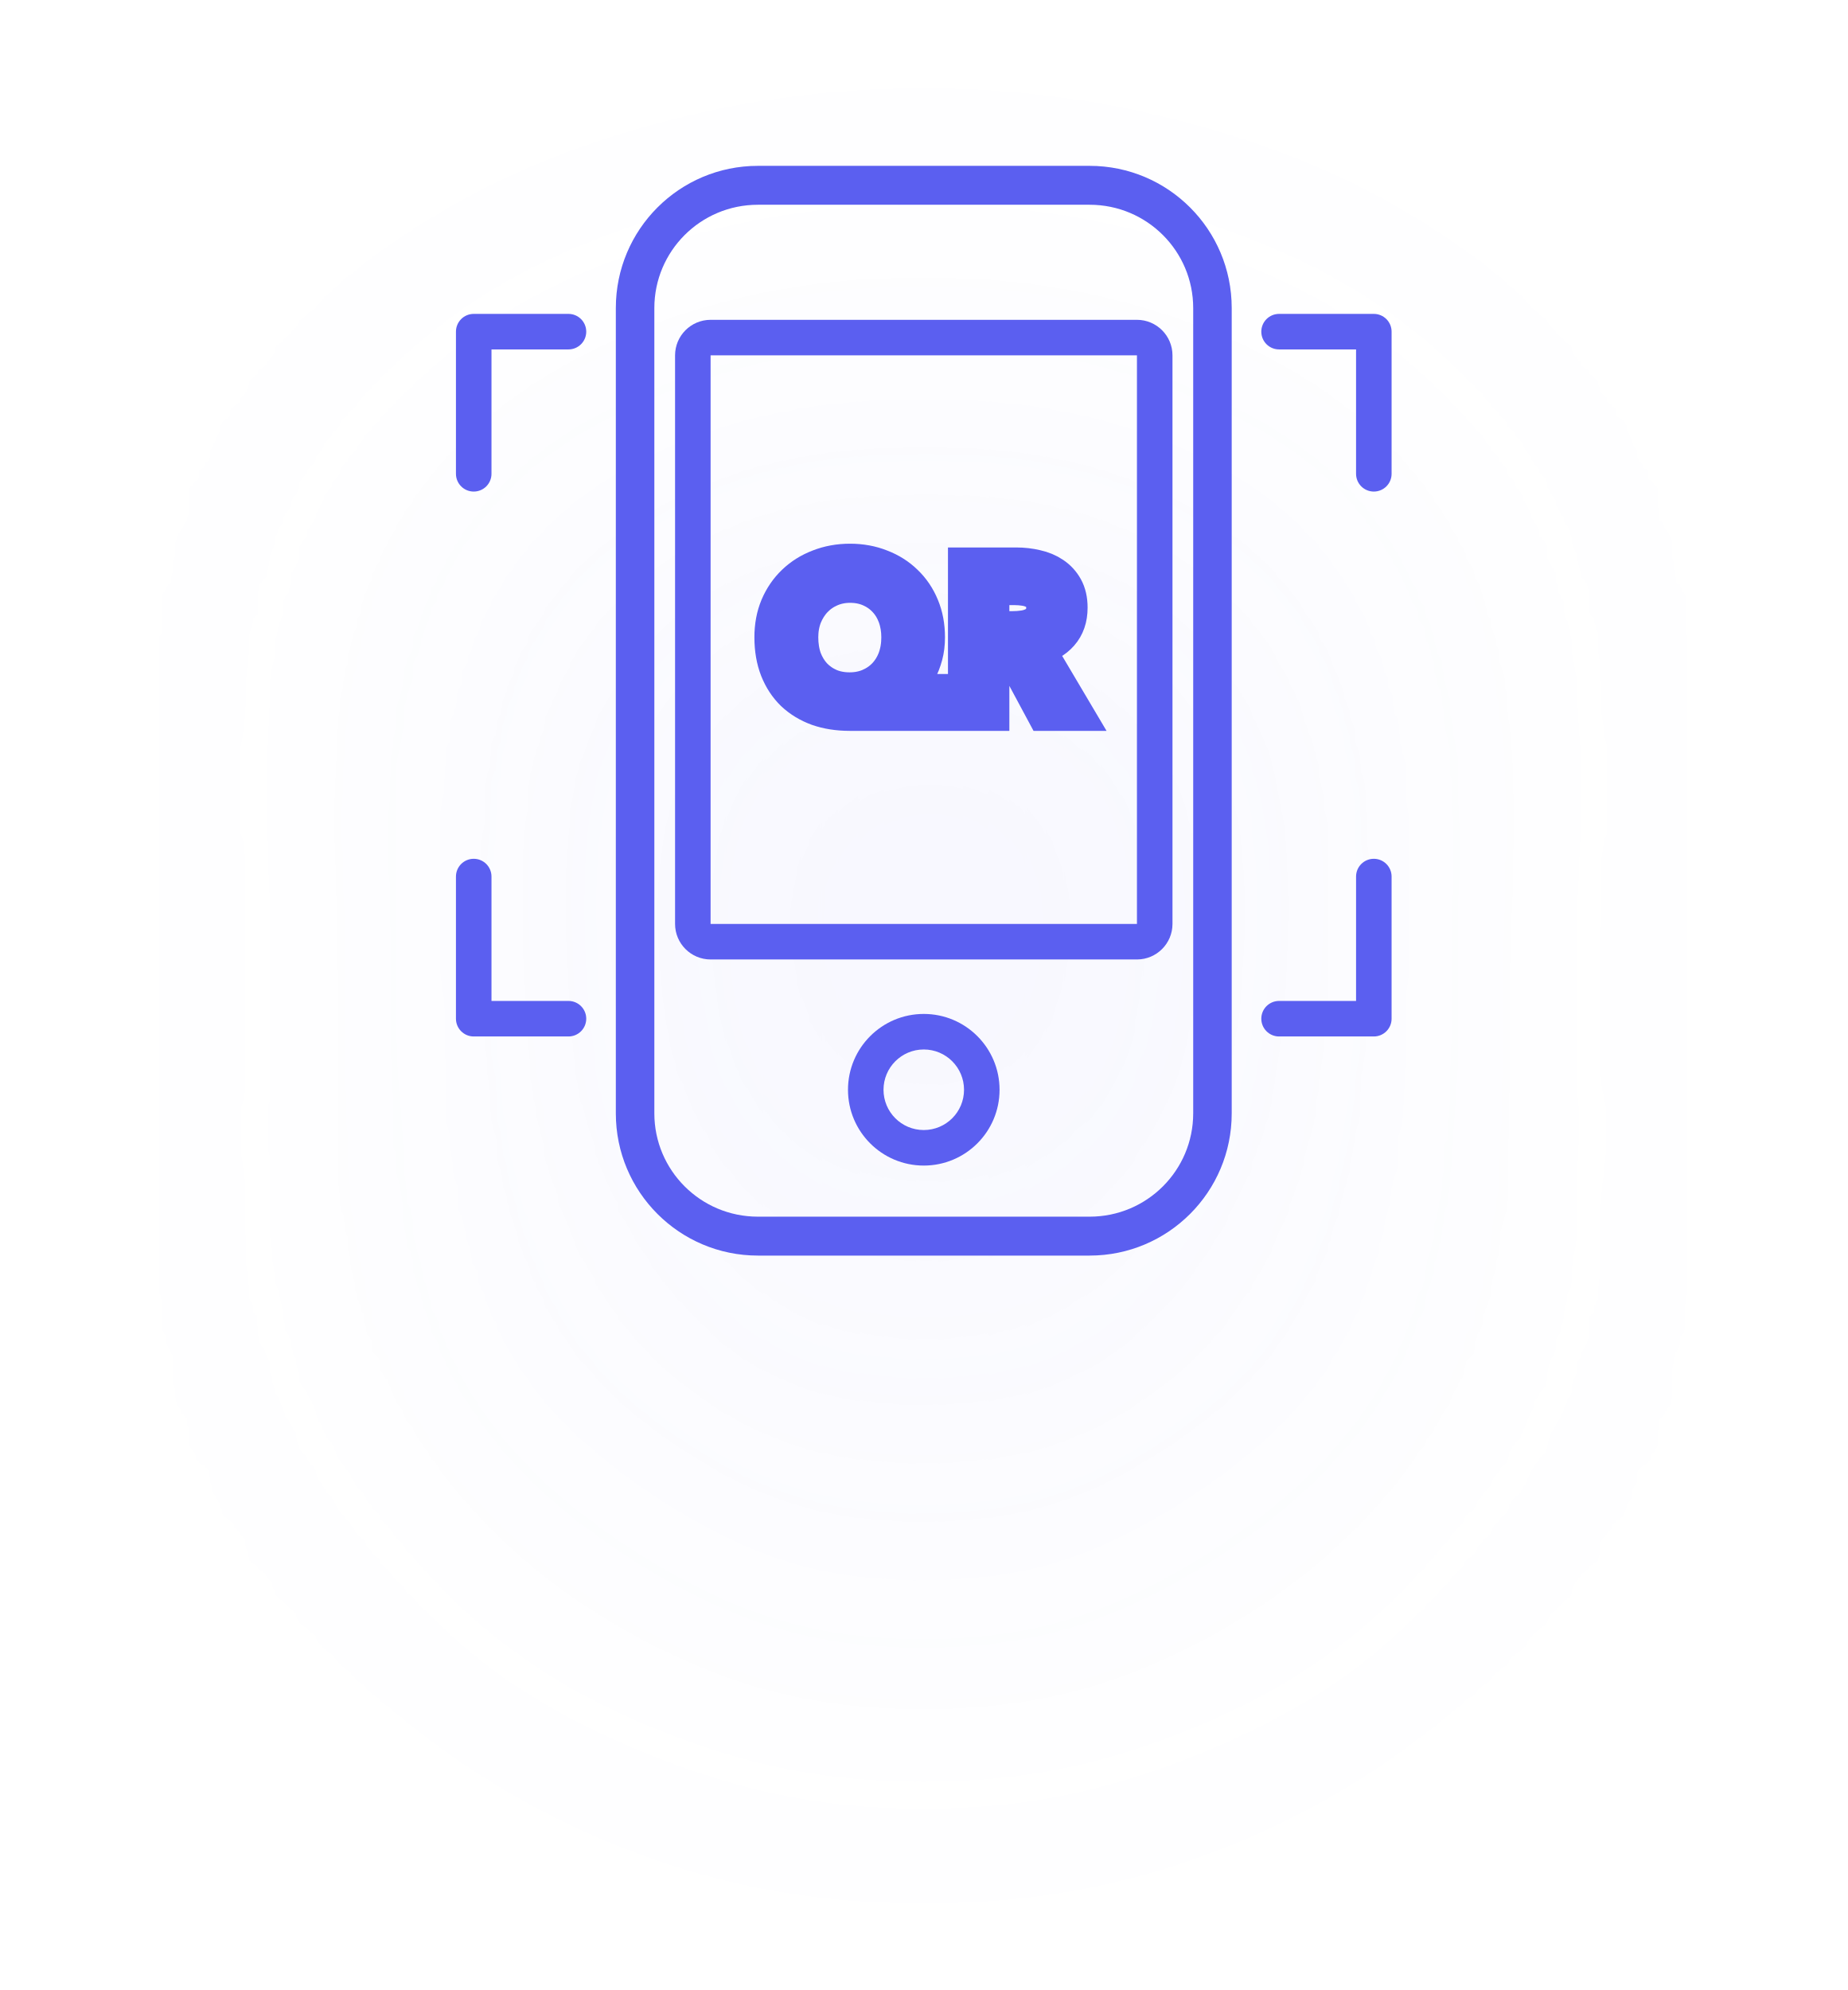
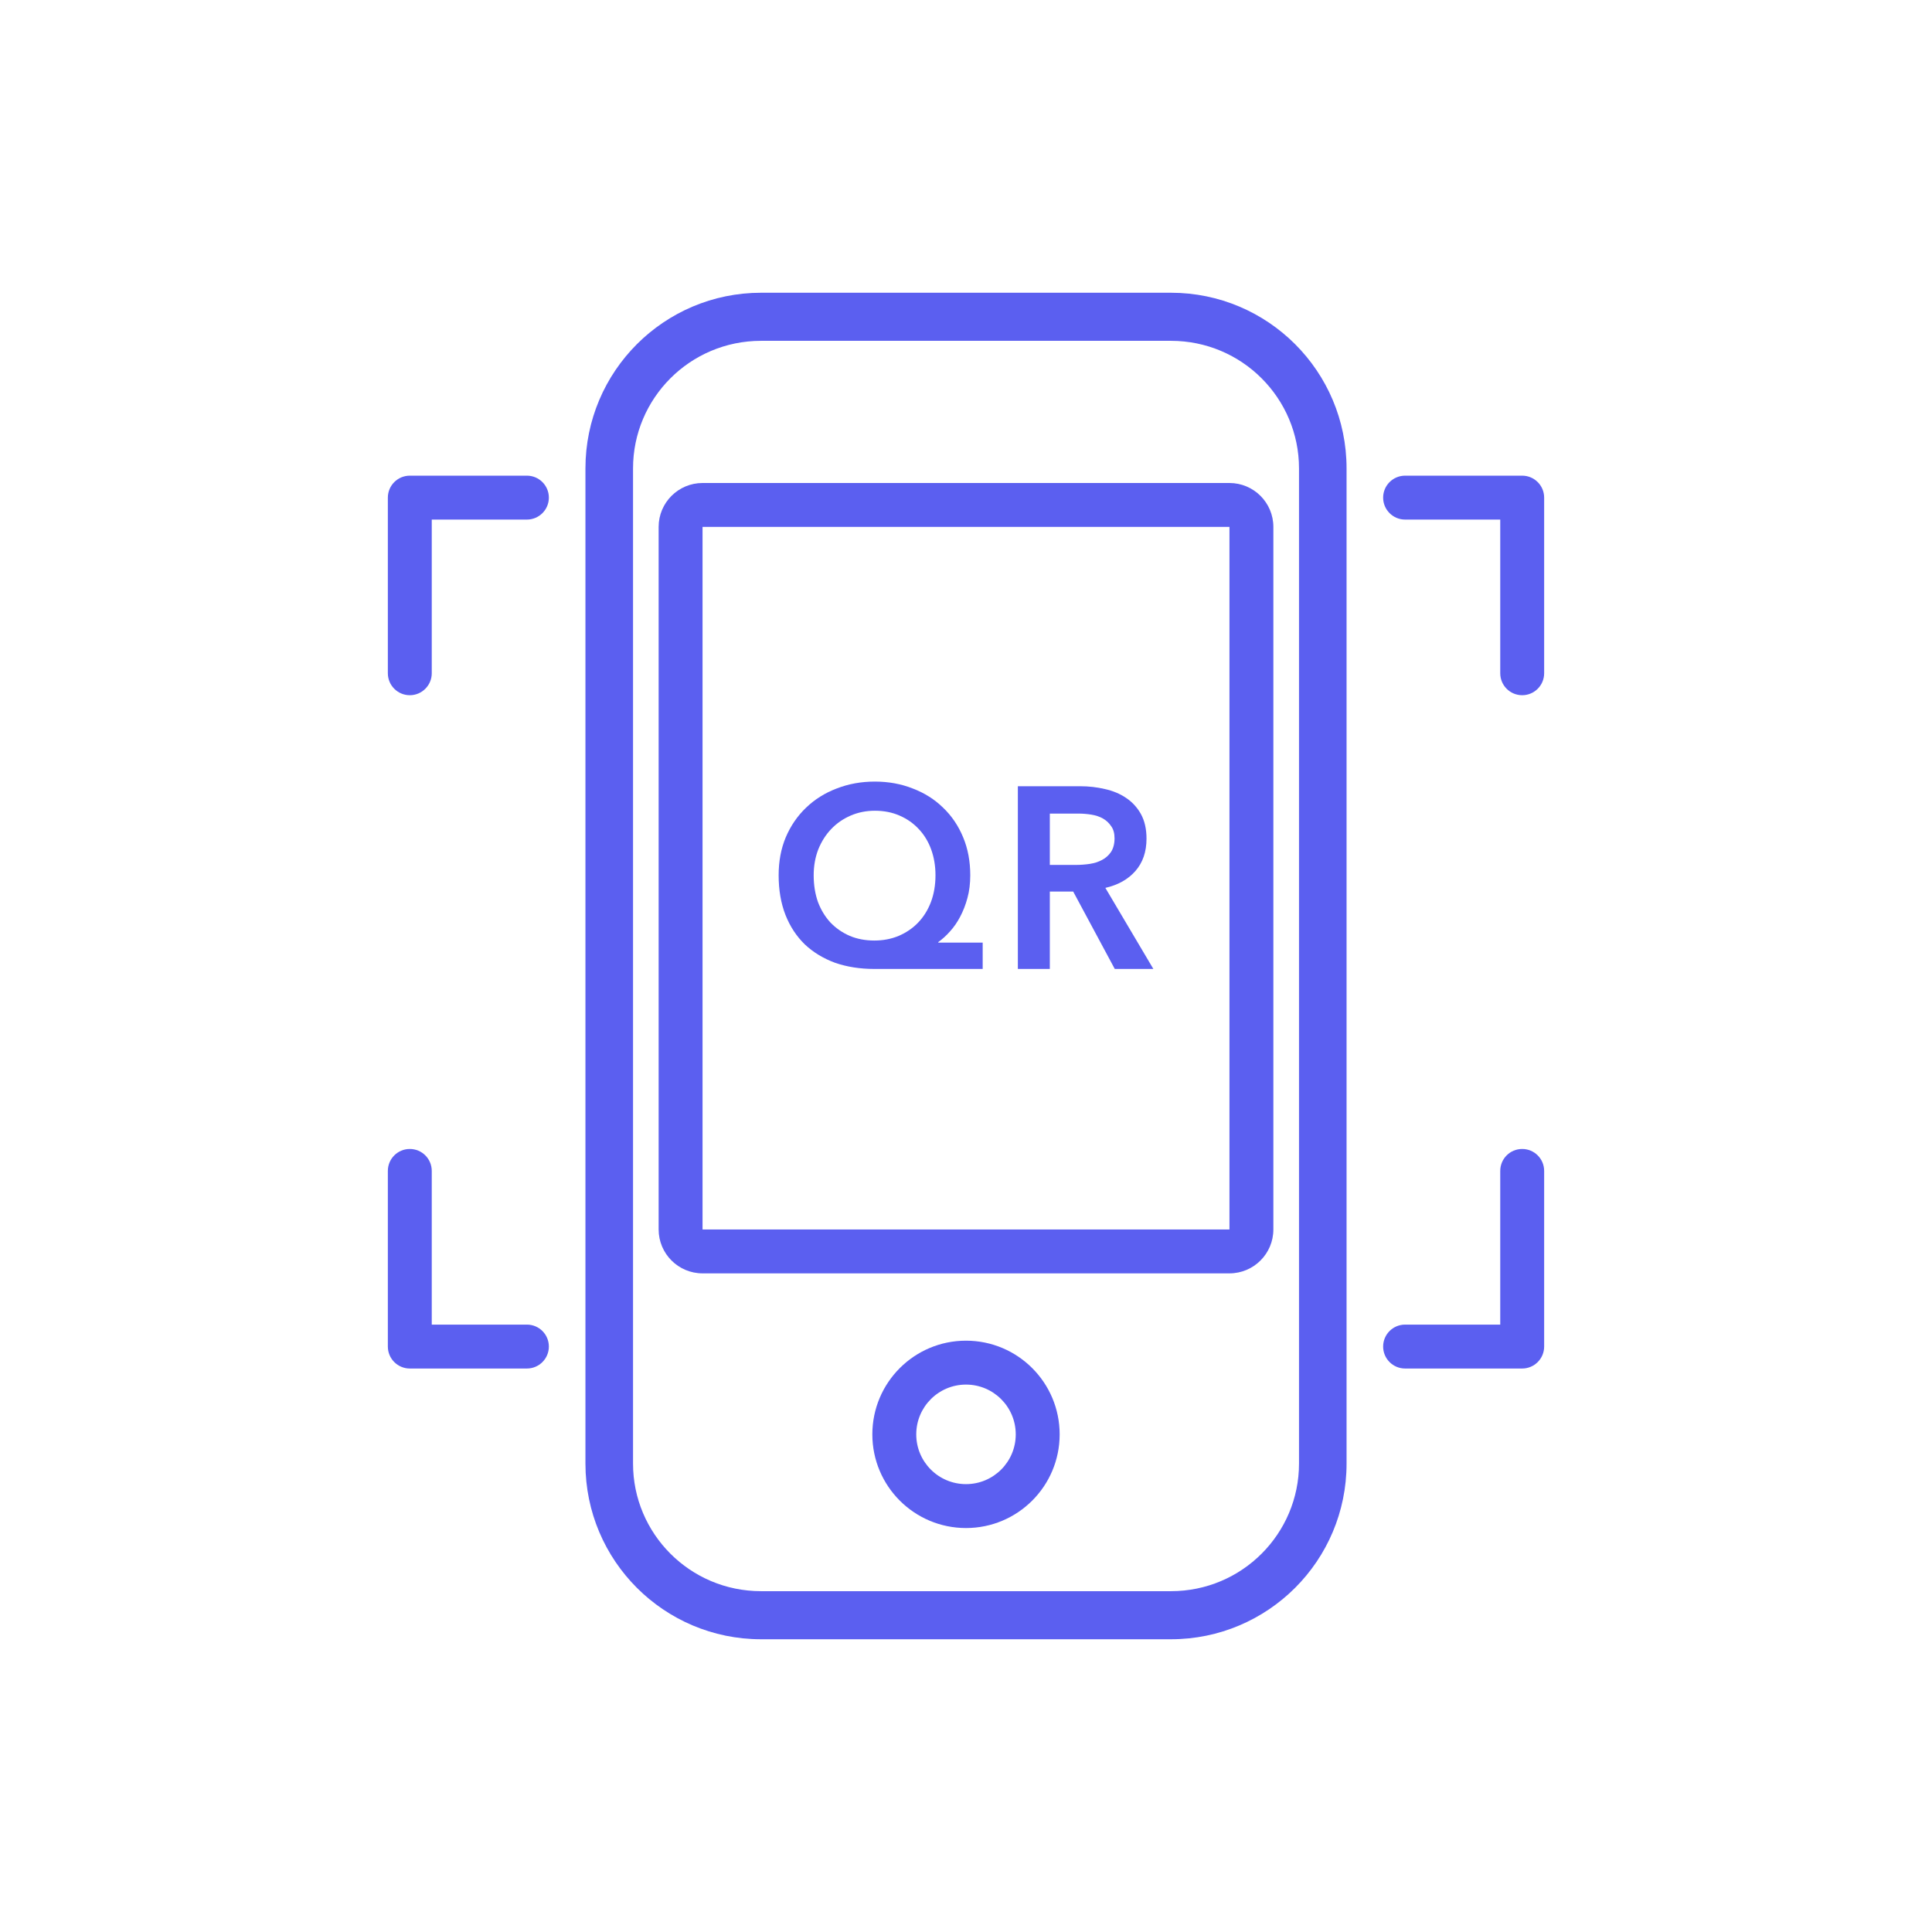
- <svg xmlns="http://www.w3.org/2000/svg" width="52" height="56" viewBox="0 0 52 56" fill="none">
-   <g filter="url(#filter0_d)">
-     <path fill-rule="evenodd" clip-rule="evenodd" d="M21.333 5.762C19.711 5.762 18.417 7.074 18.417 8.667V31.333C18.417 32.926 19.711 34.238 21.333 34.238H30.667C32.289 34.238 33.583 32.926 33.583 31.333V8.667C33.583 7.074 32.289 5.762 30.667 5.762H21.333ZM17.333 8.667C17.333 6.457 19.124 4.667 21.333 4.667H30.667C32.876 4.667 34.667 6.457 34.667 8.667V31.333C34.667 33.542 32.876 35.333 30.667 35.333H21.333C19.124 35.333 17.333 33.542 17.333 31.333V8.667Z" fill="#5B5FF0" />
-     <path fill-rule="evenodd" clip-rule="evenodd" d="M35.5 9.333C35.5 9.057 35.724 8.833 36 8.833H38.667C38.943 8.833 39.167 9.057 39.167 9.333V13.333C39.167 13.61 38.943 13.833 38.667 13.833C38.391 13.833 38.167 13.61 38.167 13.333V9.833H36C35.724 9.833 35.5 9.61 35.5 9.333Z" fill="#5B5FF0" />
-     <path fill-rule="evenodd" clip-rule="evenodd" d="M35.5 28.667C35.5 28.943 35.724 29.167 36 29.167H38.667C38.943 29.167 39.167 28.943 39.167 28.667V24.667C39.167 24.391 38.943 24.167 38.667 24.167C38.391 24.167 38.167 24.391 38.167 24.667V28.167H36C35.724 28.167 35.5 28.391 35.5 28.667Z" fill="#5B5FF0" />
-     <path fill-rule="evenodd" clip-rule="evenodd" d="M16.5 9.333C16.5 9.057 16.276 8.833 16 8.833H13.333C13.057 8.833 12.833 9.057 12.833 9.333V13.333C12.833 13.61 13.057 13.833 13.333 13.833C13.61 13.833 13.833 13.61 13.833 13.333V9.833H16C16.276 9.833 16.5 9.61 16.5 9.333Z" fill="#5B5FF0" />
-     <path fill-rule="evenodd" clip-rule="evenodd" d="M16.5 28.667C16.5 28.943 16.276 29.167 16 29.167H13.333C13.057 29.167 12.833 28.943 12.833 28.667V24.667C12.833 24.391 13.057 24.167 13.333 24.167C13.61 24.167 13.833 24.391 13.833 24.667V28.167H16C16.276 28.167 16.5 28.391 16.5 28.667Z" fill="#5B5FF0" />
-     <path d="M26.38 20.067H23.912C23.585 20.067 23.286 20.02 23.016 19.926C22.75 19.828 22.521 19.689 22.329 19.508C22.14 19.324 21.994 19.101 21.889 18.838C21.785 18.572 21.733 18.27 21.733 17.933C21.733 17.616 21.787 17.328 21.895 17.07C22.007 16.807 22.161 16.582 22.358 16.394C22.554 16.206 22.785 16.061 23.051 15.959C23.321 15.853 23.612 15.8 23.924 15.8C24.236 15.8 24.525 15.853 24.791 15.959C25.056 16.061 25.286 16.206 25.478 16.394C25.675 16.582 25.827 16.807 25.935 17.07C26.043 17.328 26.097 17.616 26.097 17.933C26.097 18.121 26.076 18.294 26.033 18.451C25.991 18.607 25.935 18.75 25.866 18.88C25.8 19.005 25.723 19.117 25.634 19.215C25.55 19.309 25.461 19.389 25.369 19.456V19.467H26.38V20.067ZM23.924 16.464C23.727 16.464 23.542 16.501 23.369 16.576C23.199 16.65 23.053 16.752 22.93 16.881C22.806 17.011 22.708 17.166 22.635 17.346C22.566 17.526 22.531 17.722 22.531 17.933C22.531 18.157 22.564 18.36 22.629 18.545C22.698 18.725 22.793 18.88 22.912 19.009C23.036 19.138 23.182 19.24 23.352 19.314C23.521 19.385 23.708 19.42 23.912 19.42C24.113 19.42 24.297 19.385 24.467 19.314C24.64 19.24 24.789 19.138 24.912 19.009C25.035 18.88 25.132 18.725 25.201 18.545C25.27 18.36 25.305 18.157 25.305 17.933C25.305 17.722 25.272 17.526 25.207 17.346C25.141 17.166 25.047 17.011 24.924 16.881C24.804 16.752 24.66 16.65 24.49 16.576C24.32 16.501 24.132 16.464 23.924 16.464ZM27.181 15.906H28.602C28.795 15.906 28.982 15.927 29.163 15.97C29.344 16.01 29.504 16.076 29.643 16.17C29.785 16.264 29.899 16.388 29.984 16.541C30.068 16.693 30.111 16.879 30.111 17.099C30.111 17.401 30.026 17.647 29.856 17.839C29.691 18.027 29.463 18.155 29.174 18.221L30.267 20.067H29.388L28.441 18.304H27.909V20.067H27.181V15.906ZM28.504 17.698C28.608 17.698 28.712 17.691 28.816 17.675C28.92 17.659 29.013 17.63 29.094 17.587C29.178 17.544 29.248 17.483 29.302 17.404C29.355 17.322 29.383 17.218 29.383 17.093C29.383 16.979 29.358 16.887 29.307 16.817C29.257 16.742 29.194 16.684 29.117 16.64C29.04 16.597 28.951 16.568 28.851 16.552C28.755 16.537 28.66 16.529 28.568 16.529H27.909V17.698H28.504Z" fill="#5B5FF0" />
-     <path d="M26.38 20.067H23.912C23.585 20.067 23.286 20.02 23.016 19.926C22.75 19.828 22.521 19.689 22.329 19.508C22.14 19.324 21.994 19.101 21.889 18.838C21.785 18.572 21.733 18.27 21.733 17.933C21.733 17.616 21.787 17.328 21.895 17.07C22.007 16.807 22.161 16.582 22.358 16.394C22.554 16.206 22.785 16.061 23.051 15.959C23.321 15.853 23.612 15.8 23.924 15.8C24.236 15.8 24.525 15.853 24.791 15.959C25.056 16.061 25.286 16.206 25.478 16.394C25.675 16.582 25.827 16.807 25.935 17.07C26.043 17.328 26.097 17.616 26.097 17.933C26.097 18.121 26.076 18.294 26.033 18.451C25.991 18.607 25.935 18.75 25.866 18.88C25.8 19.005 25.723 19.117 25.634 19.215C25.55 19.309 25.461 19.389 25.369 19.456V19.467H26.38V20.067ZM23.924 16.464C23.727 16.464 23.542 16.501 23.369 16.576C23.199 16.65 23.053 16.752 22.93 16.881C22.806 17.011 22.708 17.166 22.635 17.346C22.566 17.526 22.531 17.722 22.531 17.933C22.531 18.157 22.564 18.36 22.629 18.545C22.698 18.725 22.793 18.88 22.912 19.009C23.036 19.138 23.182 19.24 23.352 19.314C23.521 19.385 23.708 19.42 23.912 19.42C24.113 19.42 24.297 19.385 24.467 19.314C24.64 19.24 24.789 19.138 24.912 19.009C25.035 18.88 25.132 18.725 25.201 18.545C25.27 18.36 25.305 18.157 25.305 17.933C25.305 17.722 25.272 17.526 25.207 17.346C25.141 17.166 25.047 17.011 24.924 16.881C24.804 16.752 24.66 16.65 24.49 16.576C24.32 16.501 24.132 16.464 23.924 16.464ZM27.181 15.906H28.602C28.795 15.906 28.982 15.927 29.163 15.97C29.344 16.01 29.504 16.076 29.643 16.17C29.785 16.264 29.899 16.388 29.984 16.541C30.068 16.693 30.111 16.879 30.111 17.099C30.111 17.401 30.026 17.647 29.856 17.839C29.691 18.027 29.463 18.155 29.174 18.221L30.267 20.067H29.388L28.441 18.304H27.909V20.067H27.181V15.906ZM28.504 17.698C28.608 17.698 28.712 17.691 28.816 17.675C28.92 17.659 29.013 17.63 29.094 17.587C29.178 17.544 29.248 17.483 29.302 17.404C29.355 17.322 29.383 17.218 29.383 17.093C29.383 16.979 29.358 16.887 29.307 16.817C29.257 16.742 29.194 16.684 29.117 16.64C29.04 16.597 28.951 16.568 28.851 16.552C28.755 16.537 28.66 16.529 28.568 16.529H27.909V17.698H28.504Z" stroke="#5B5FF0" />
-     <path fill-rule="evenodd" clip-rule="evenodd" d="M26 31.8C26.626 31.8 27.133 31.293 27.133 30.667C27.133 30.041 26.626 29.533 26 29.533C25.374 29.533 24.867 30.041 24.867 30.667C24.867 31.293 25.374 31.8 26 31.8ZM26 32.8C27.178 32.8 28.133 31.845 28.133 30.667C28.133 29.488 27.178 28.533 26 28.533C24.822 28.533 23.867 29.488 23.867 30.667C23.867 31.845 24.822 32.8 26 32.8Z" fill="#5B5FF0" />
-     <path fill-rule="evenodd" clip-rule="evenodd" d="M32 10H20V26H32V10ZM20 9C19.448 9 19 9.448 19 10V26C19 26.552 19.448 27 20 27H32C32.552 27 33 26.552 33 26V10C33 9.448 32.552 9 32 9H20Z" fill="#5B5FF0" />
-   </g>
-   <defs>
-     <filter id="filter0_d" x="-2" y="0" width="56" height="56" filterUnits="userSpaceOnUse" color-interpolation-filters="sRGB">
-       <feFlood flood-opacity="0" result="BackgroundImageFix" />
-       <feColorMatrix in="SourceAlpha" type="matrix" values="0 0 0 0 0 0 0 0 0 0 0 0 0 0 0 0 0 0 127 0" />
-       <feOffset dy="8" />
-       <feGaussianBlur stdDeviation="6" />
-       <feColorMatrix type="matrix" values="0 0 0 0 0.427 0 0 0 0 0.443 0 0 0 0 0.976 0 0 0 0.14 0" />
-       <feBlend mode="normal" in2="BackgroundImageFix" result="effect1_dropShadow" />
-       <feBlend mode="normal" in="SourceGraphic" in2="effect1_dropShadow" result="shape" />
-     </filter>
-   </defs>
+ <svg xmlns="http://www.w3.org/2000/svg" width="56" height="56" viewBox="-6 -6 44 44" fill="none">
+   <path fill-rule="evenodd" clip-rule="evenodd" d="M11.334 1.762C9.711 1.762 8.417 3.074 8.417 4.667V27.333C8.417 28.926 9.711 30.238 11.334 30.238H20.667C22.289 30.238 23.584 28.926 23.584 27.333V4.667C23.584 3.074 22.289 1.762 20.667 1.762H11.334ZM7.333 4.667C7.333 2.458 9.124 0.667 11.334 0.667H20.667C22.876 0.667 24.667 2.458 24.667 4.667V27.333C24.667 29.543 22.876 31.333 20.667 31.333H11.334C9.124 31.333 7.333 29.543 7.333 27.333V4.667Z" fill="#5B5FF0" />
+   <path fill-rule="evenodd" clip-rule="evenodd" d="M25.5 5.333C25.5 5.057 25.724 4.833 26 4.833H28.667C28.943 4.833 29.167 5.057 29.167 5.333V9.333C29.167 9.609 28.943 9.833 28.667 9.833C28.39 9.833 28.167 9.609 28.167 9.333V5.833H26C25.724 5.833 25.5 5.609 25.5 5.333Z" fill="#5B5FF0" />
+   <path fill-rule="evenodd" clip-rule="evenodd" d="M25.5 24.667C25.5 24.943 25.724 25.167 26 25.167H28.667C28.943 25.167 29.167 24.943 29.167 24.667V20.667C29.167 20.39 28.943 20.167 28.667 20.167C28.39 20.167 28.167 20.39 28.167 20.667V24.167H26C25.724 24.167 25.5 24.39 25.5 24.667Z" fill="#5B5FF0" />
+   <path fill-rule="evenodd" clip-rule="evenodd" d="M6.5 5.333C6.5 5.057 6.276 4.833 6 4.833H3.333C3.057 4.833 2.833 5.057 2.833 5.333V9.333C2.833 9.609 3.057 9.833 3.333 9.833C3.609 9.833 3.833 9.609 3.833 9.333V5.833H6C6.276 5.833 6.5 5.609 6.5 5.333Z" fill="#5B5FF0" />
+   <path fill-rule="evenodd" clip-rule="evenodd" d="M6.5 24.667C6.5 24.943 6.276 25.167 6 25.167H3.333C3.057 25.167 2.833 24.943 2.833 24.667V20.667C2.833 20.39 3.057 20.167 3.333 20.167C3.609 20.167 3.833 20.39 3.833 20.667V24.167H6C6.276 24.167 6.5 24.39 6.5 24.667Z" fill="#5B5FF0" />
+   <path d="M16.38 16.067H13.912C13.585 16.067 13.286 16.02 13.016 15.926C12.751 15.828 12.521 15.689 12.329 15.508C12.14 15.324 11.993 15.101 11.889 14.838C11.785 14.572 11.733 14.27 11.733 13.933C11.733 13.616 11.787 13.328 11.895 13.069C12.007 12.807 12.161 12.582 12.358 12.394C12.554 12.206 12.785 12.06 13.051 11.959C13.321 11.853 13.612 11.8 13.924 11.8C14.236 11.8 14.525 11.853 14.791 11.959C15.056 12.06 15.286 12.206 15.478 12.394C15.675 12.582 15.827 12.807 15.935 13.069C16.043 13.328 16.097 13.616 16.097 13.933C16.097 14.121 16.076 14.294 16.033 14.45C15.991 14.607 15.935 14.75 15.866 14.88C15.8 15.005 15.723 15.117 15.634 15.214C15.55 15.309 15.461 15.389 15.368 15.456V15.467H16.38V16.067ZM13.924 12.464C13.727 12.464 13.542 12.501 13.369 12.576C13.199 12.65 13.053 12.752 12.93 12.881C12.806 13.011 12.708 13.165 12.635 13.346C12.566 13.526 12.531 13.722 12.531 13.933C12.531 14.157 12.564 14.36 12.629 14.544C12.698 14.725 12.793 14.88 12.912 15.009C13.036 15.138 13.182 15.24 13.352 15.314C13.521 15.385 13.708 15.42 13.912 15.42C14.113 15.42 14.297 15.385 14.467 15.314C14.64 15.24 14.789 15.138 14.912 15.009C15.035 14.88 15.132 14.725 15.201 14.544C15.27 14.36 15.305 14.157 15.305 13.933C15.305 13.722 15.272 13.526 15.207 13.346C15.141 13.165 15.047 13.011 14.924 12.881C14.804 12.752 14.66 12.65 14.49 12.576C14.32 12.501 14.132 12.464 13.924 12.464Z" fill="#5B5FF0" />
+   <path d="M17.181 11.906H18.602C18.795 11.906 18.982 11.927 19.163 11.97C19.344 12.01 19.504 12.076 19.643 12.17C19.785 12.264 19.899 12.388 19.984 12.54C20.068 12.693 20.111 12.879 20.111 13.099C20.111 13.4 20.026 13.647 19.856 13.839C19.691 14.027 19.463 14.155 19.174 14.221L20.267 16.067H19.388L18.441 14.304H17.909V16.067H17.181V11.906ZM18.504 13.698C18.608 13.698 18.712 13.69 18.816 13.675C18.92 13.659 19.013 13.63 19.094 13.587C19.178 13.543 19.248 13.483 19.302 13.404C19.355 13.322 19.383 13.218 19.383 13.093C19.383 12.979 19.358 12.887 19.307 12.817C19.257 12.742 19.194 12.684 19.117 12.64C19.04 12.597 18.951 12.568 18.851 12.552C18.755 12.537 18.66 12.529 18.568 12.529H17.909V13.698H18.504Z" fill="#5B5FF0" />
+   <path fill-rule="evenodd" clip-rule="evenodd" d="M16 27.8C16.626 27.8 17.133 27.293 17.133 26.667C17.133 26.041 16.626 25.533 16 25.533C15.374 25.533 14.867 26.041 14.867 26.667C14.867 27.293 15.374 27.8 16 27.8ZM16 28.8C17.178 28.8 18.133 27.845 18.133 26.667C18.133 25.488 17.178 24.533 16 24.533C14.822 24.533 13.867 25.488 13.867 26.667C13.867 27.845 14.822 28.8 16 28.8Z" fill="#5B5FF0" />
+   <path fill-rule="evenodd" clip-rule="evenodd" d="M22 6H10V22H22V6ZM10 5C9.448 5 9 5.448 9 6V22C9 22.552 9.448 23 10 23H22C22.552 23 23 22.552 23 22V6C23 5.448 22.552 5 22 5H10Z" fill="#5B5FF0" />
</svg>
